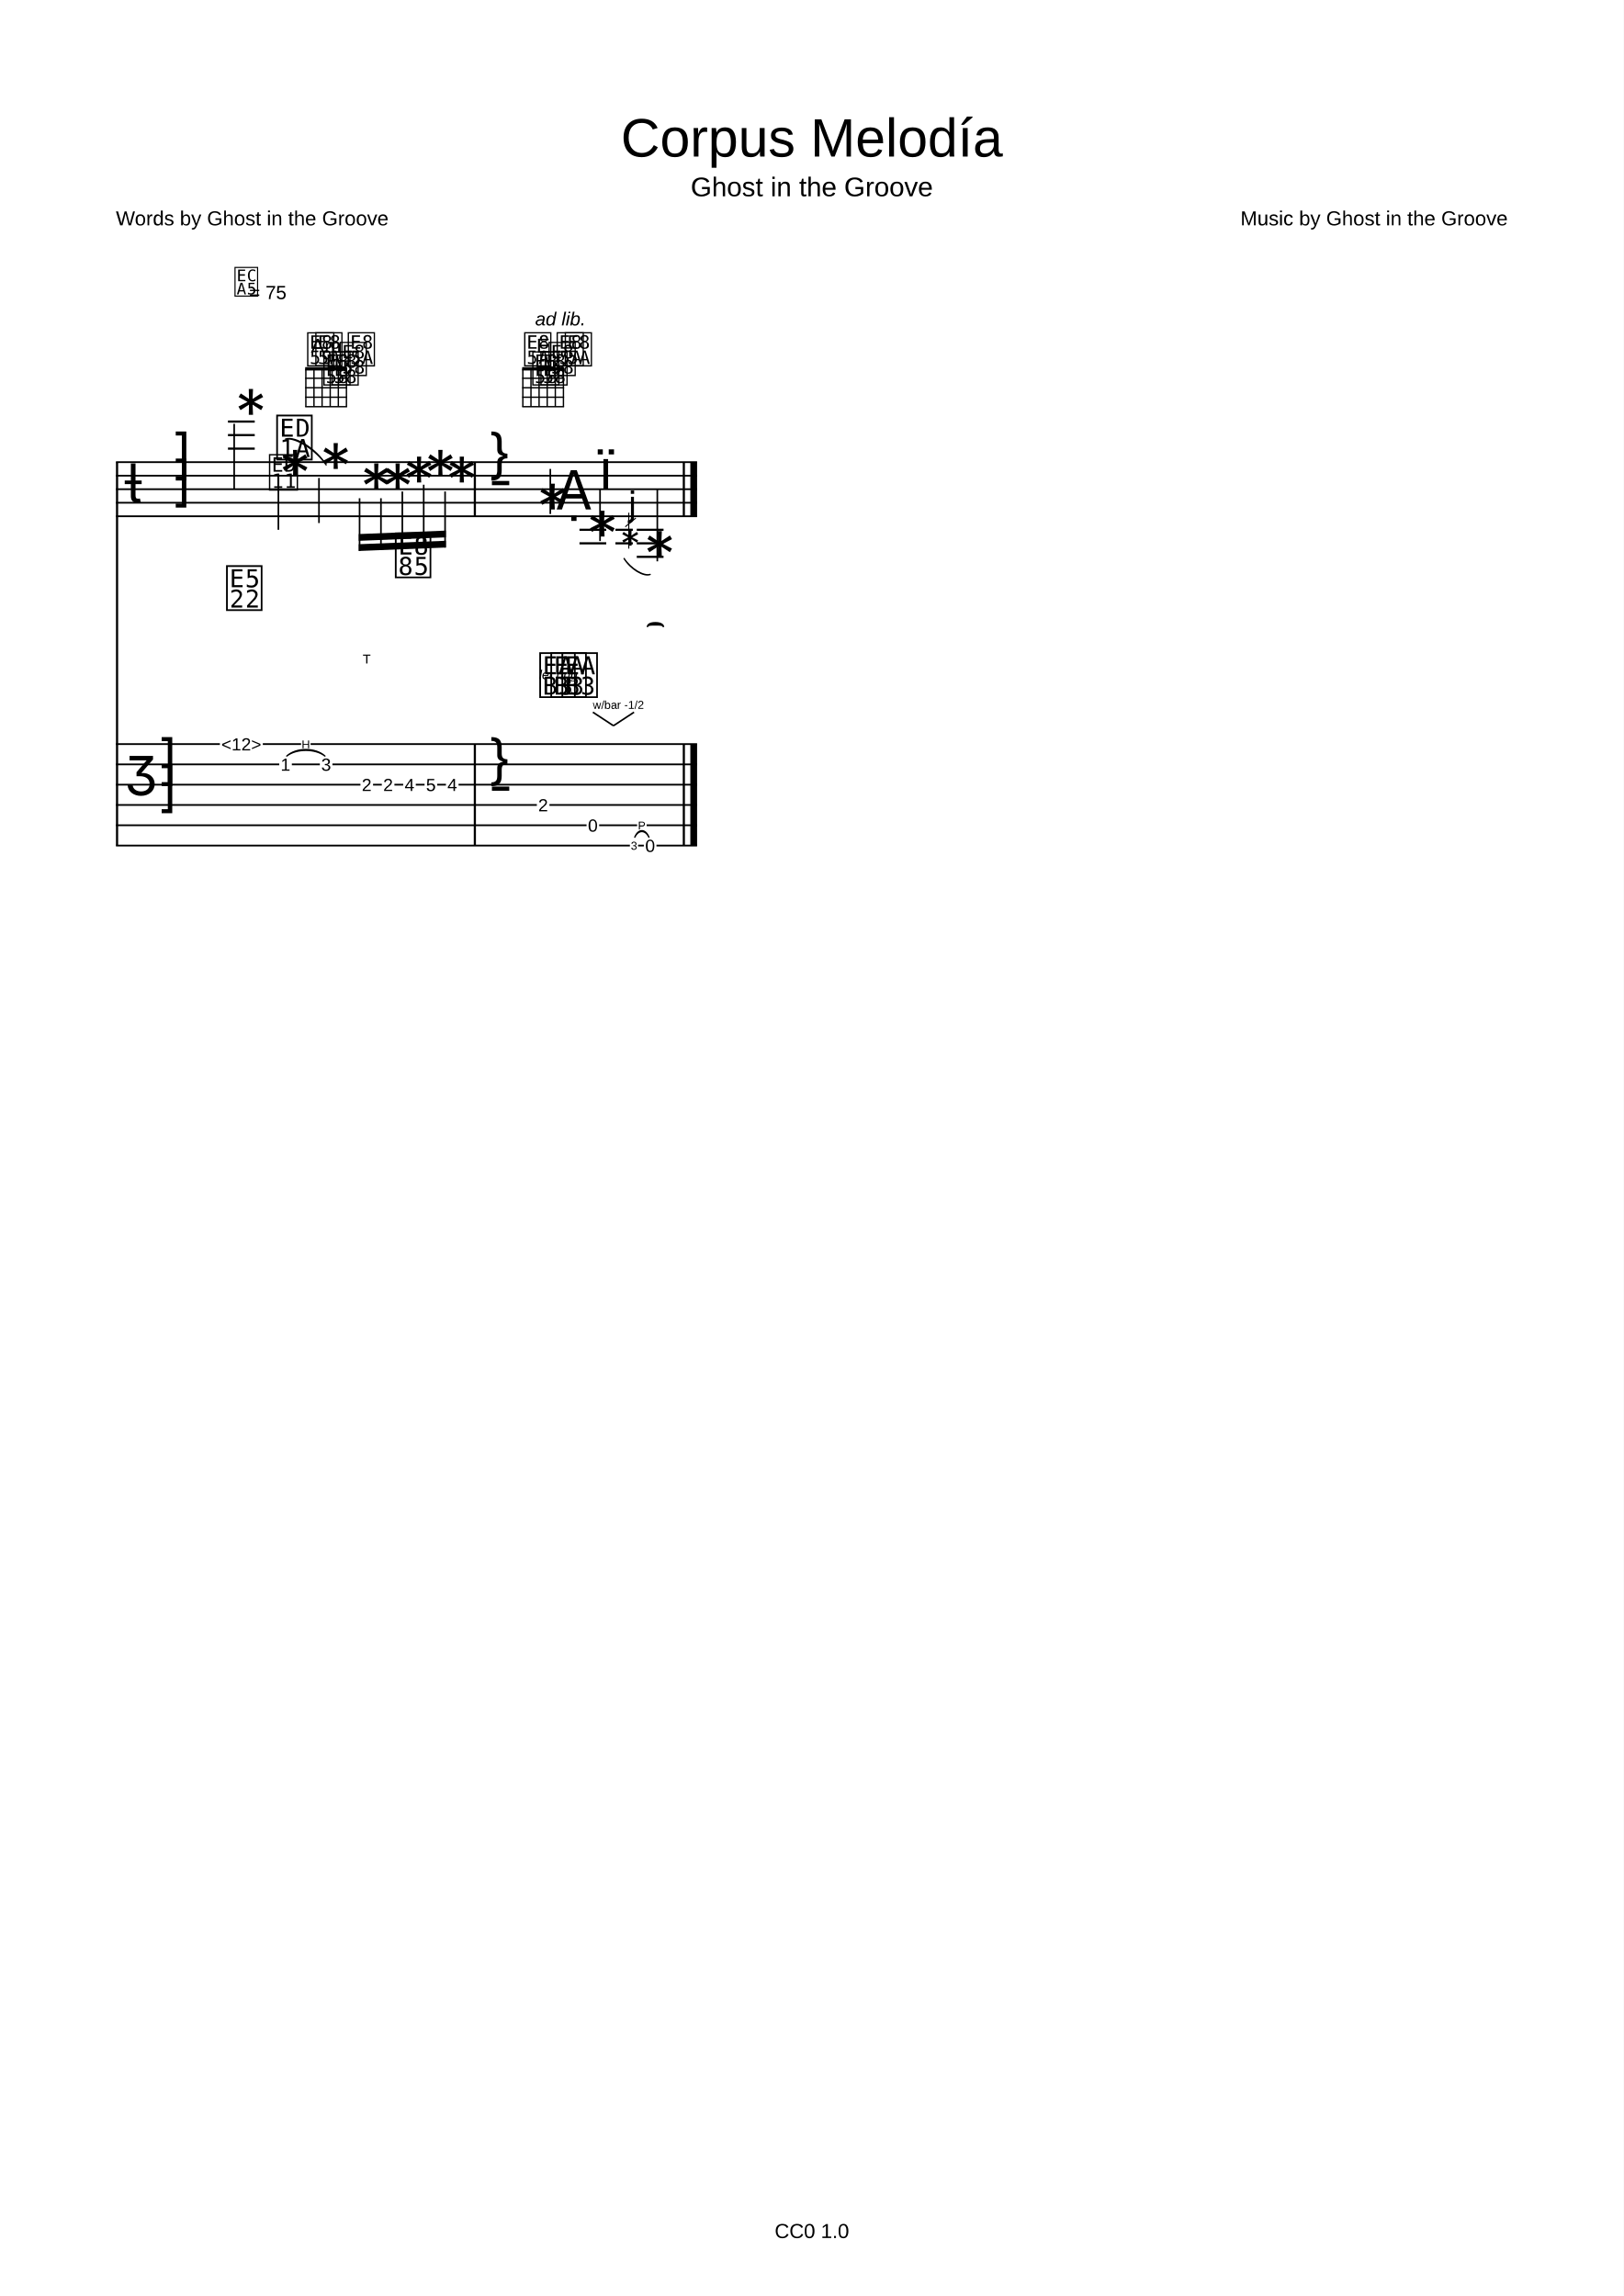
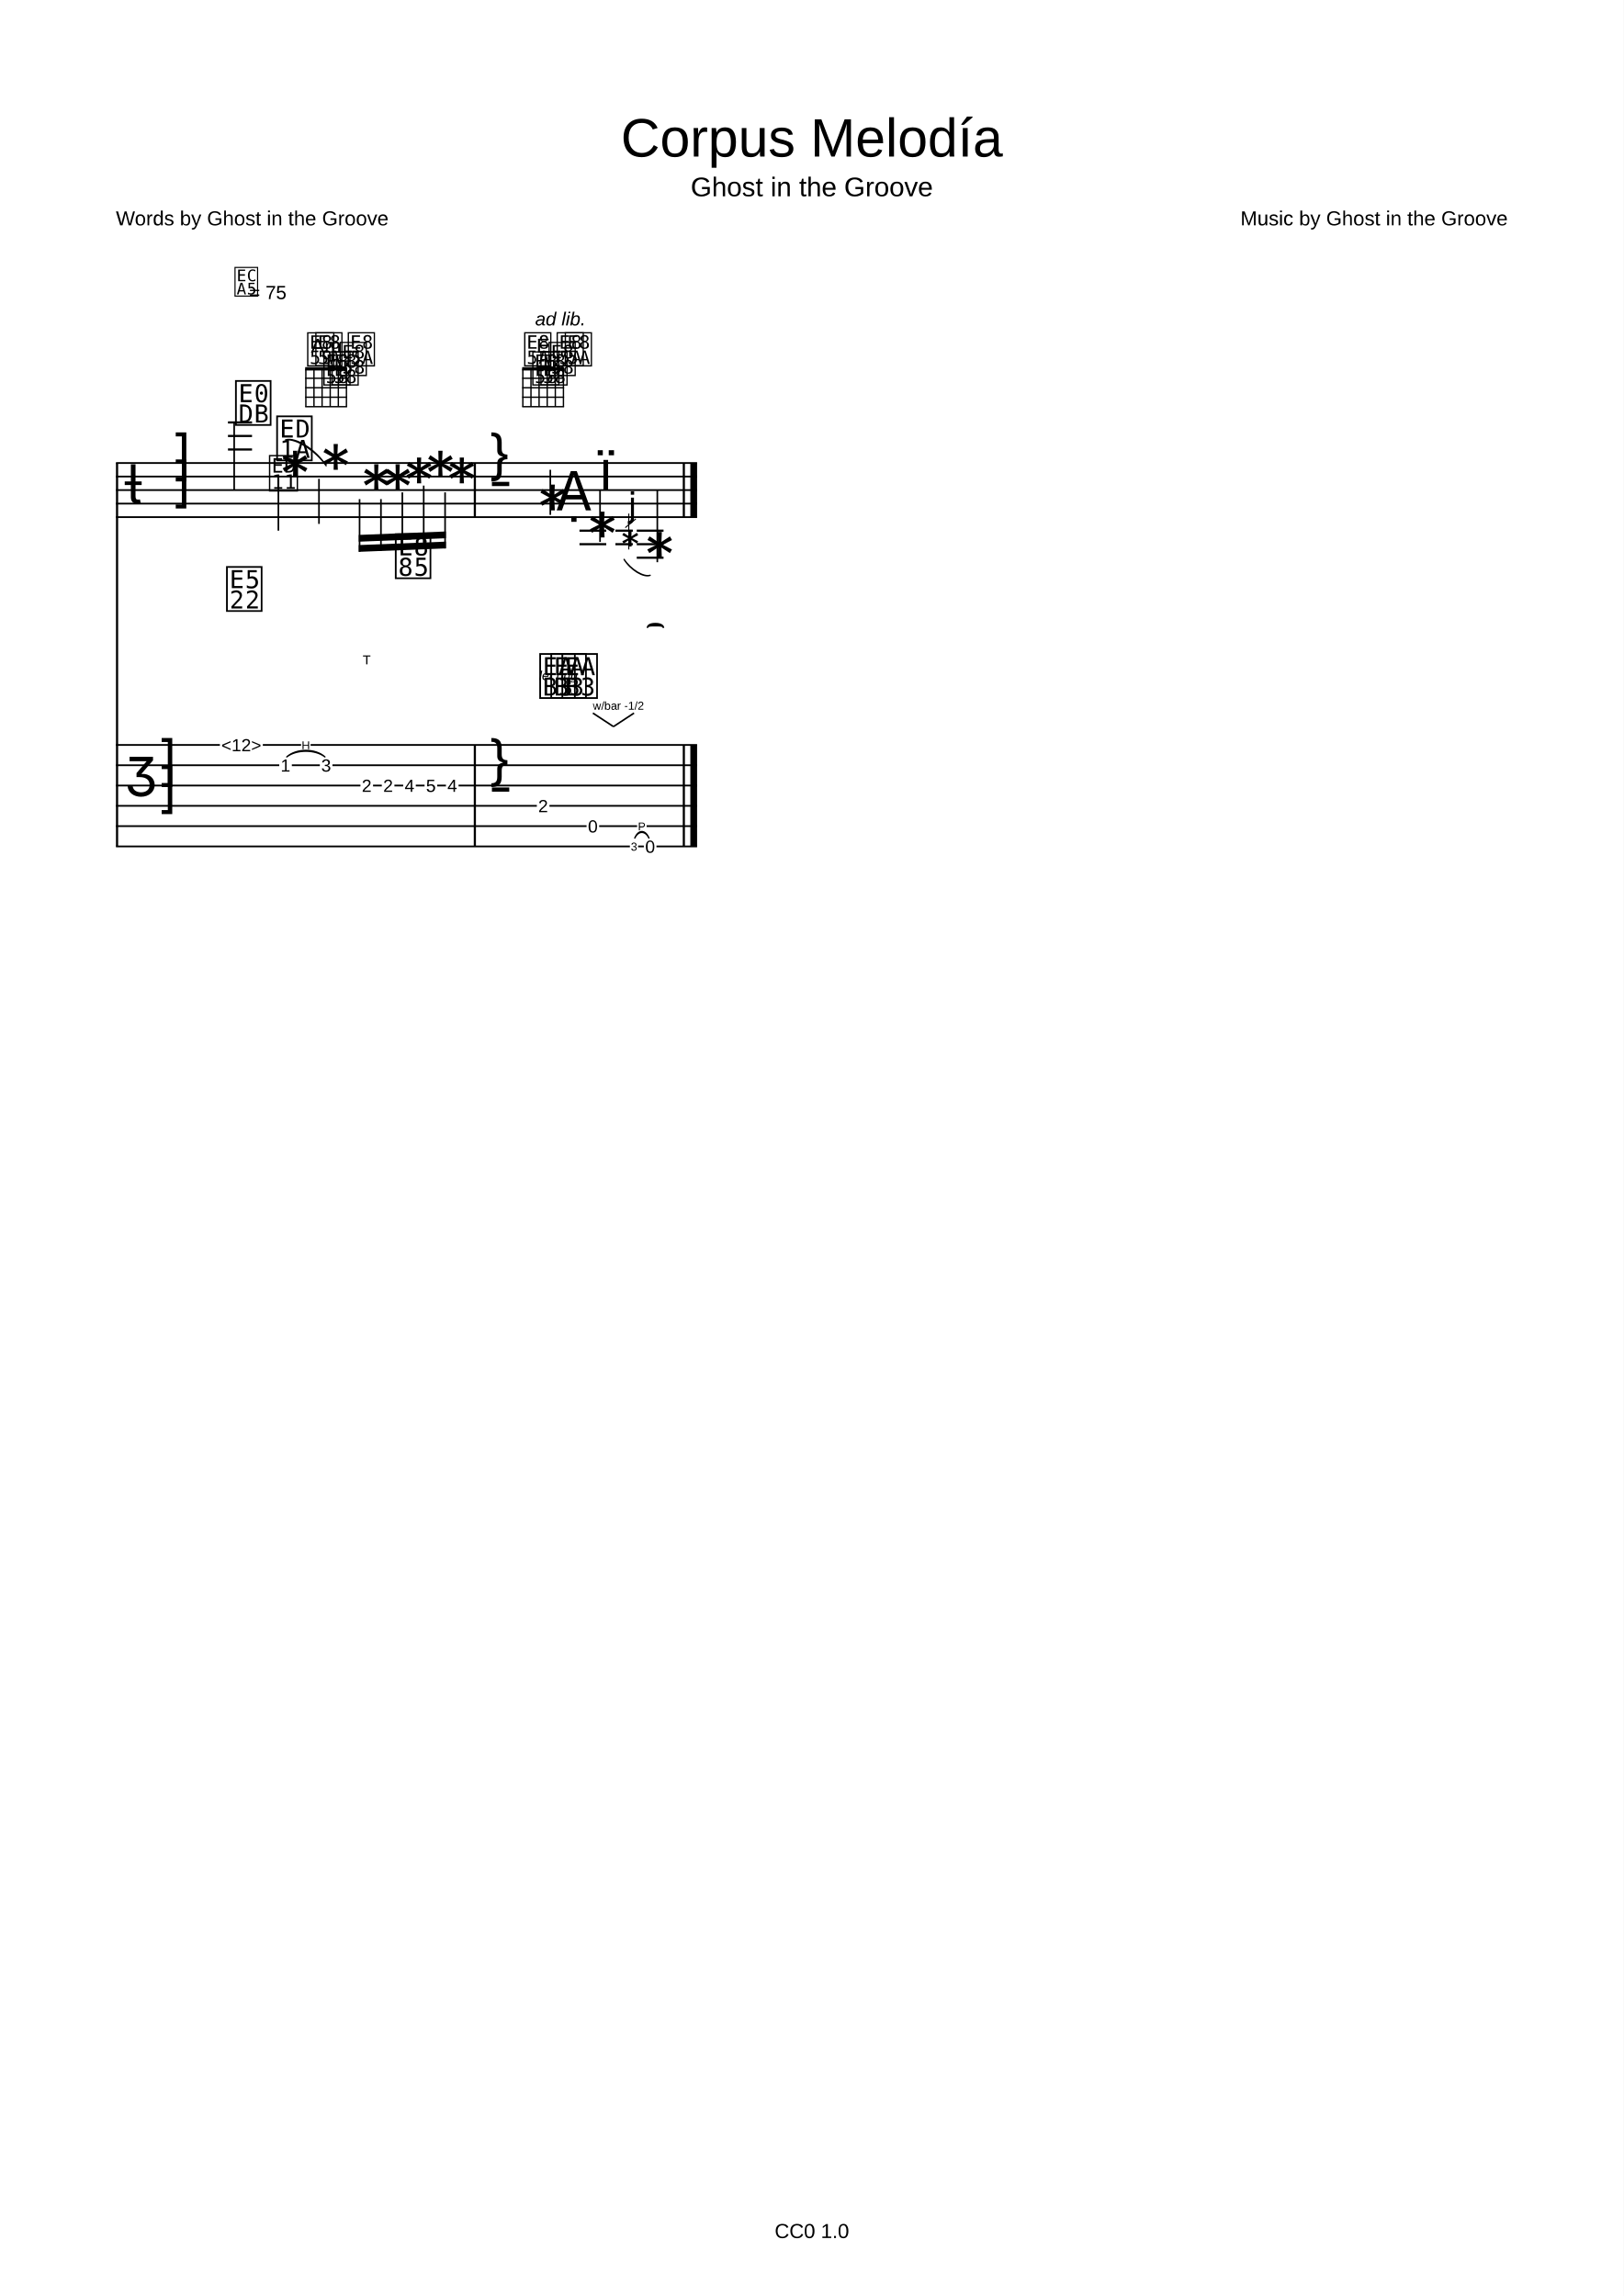
<svg xmlns="http://www.w3.org/2000/svg" width="1200" height="1697.143" viewBox="0 0 120 169.714">
  <style>@font-face{font-family:"Bravura";src:url("Bravura.otf")}text{font-family:"Bravura";font-size:4px}text.t{font-family:Arial,Helvetica,sans-serif}</style>
  <rect x="0" y="0" width="120" height="169.714" fill="white" />
  <g fill="black" stroke="black">
-     <line class="staffLine" x1="8.571" y1="34.161" x2="51.519" y2="34.161" stroke-width="0.13" />
-     <line class="staffLine" x1="8.571" y1="35.161" x2="51.519" y2="35.161" stroke-width="0.13" />
-     <line class="staffLine" x1="8.571" y1="36.161" x2="51.519" y2="36.161" stroke-width="0.13" />
-     <line class="staffLine" x1="8.571" y1="37.161" x2="51.519" y2="37.161" stroke-width="0.13" />
-     <line class="staffLine" x1="8.571" y1="38.161" x2="51.519" y2="38.161" stroke-width="0.13" />
-     <line class="ledgerLine" x1="16.847" y1="33.161" x2="18.827" y2="33.161" stroke-width="0.16" />
-     <line class="ledgerLine" x1="16.847" y1="32.161" x2="18.827" y2="32.161" stroke-width="0.16" />
-     <line class="ledgerLine" x1="16.847" y1="31.161" x2="18.827" y2="31.161" stroke-width="0.16" />
-     <line class="stem" x1="17.307" y1="31.329" x2="17.307" y2="36.161" stroke-width="0.12" />
-     <line class="stem" x1="20.574" y1="35.829" x2="20.574" y2="39.161" stroke-width="0.12" />
-     <line class="stem" x1="23.574" y1="35.329" x2="23.574" y2="38.661" stroke-width="0.12" />
-     <line class="stem" x1="26.574" y1="36.829" x2="26.574" y2="40.724" stroke-width="0.12" />
-     <line class="stem" x1="28.154" y1="36.829" x2="28.154" y2="40.661" stroke-width="0.12" />
-     <line class="stem" x1="29.734" y1="36.329" x2="29.734" y2="40.599" stroke-width="0.12" />
-     <line class="stem" x1="31.314" y1="35.829" x2="31.314" y2="40.536" stroke-width="0.12" />
-     <line class="stem" x1="32.894" y1="36.329" x2="32.894" y2="40.474" stroke-width="0.12" />
-     <line class="barline" x1="35.094" y1="34.161" x2="35.094" y2="38.161" stroke-width="0.16" />
-     <line class="stem" x1="40.671" y1="37.993" x2="40.671" y2="34.661" stroke-width="0.12" />
-     <line class="ledgerLine" x1="42.826" y1="39.161" x2="44.806" y2="39.161" stroke-width="0.16" />
-     <line class="ledgerLine" x1="42.826" y1="40.161" x2="44.806" y2="40.161" stroke-width="0.16" />
-     <line class="stem" x1="44.346" y1="39.993" x2="44.346" y2="36.161" stroke-width="0.12" />
-     <line class="ledgerLine" x1="47.059" y1="39.161" x2="49.039" y2="39.161" stroke-width="0.16" />
-     <line class="ledgerLine" x1="47.059" y1="40.161" x2="49.039" y2="40.161" stroke-width="0.16" />
-     <line class="ledgerLine" x1="47.059" y1="41.161" x2="49.039" y2="41.161" stroke-width="0.16" />
-     <line class="stem" x1="48.579" y1="41.493" x2="48.579" y2="36.161" stroke-width="0.12" />
-     <line class="ledgerLine" x1="45.482" y1="39.161" x2="46.769" y2="39.161" stroke-width="0.16" />
-     <line class="ledgerLine" x1="45.482" y1="40.161" x2="46.769" y2="40.161" stroke-width="0.16" />
-     <line class="stem" x1="46.47" y1="40.552" x2="46.47" y2="37.899" stroke-width="0.078" />
-     <line class="flag" x1="46.21" y1="38.939" x2="46.99" y2="38.289" stroke-width="0.078" />
-     <line class="barline" x1="50.539" y1="34.161" x2="50.539" y2="38.161" stroke-width="0.16" />
-     <line class="barline" x1="51.269" y1="34.161" x2="51.269" y2="38.161" stroke-width="0.5" />
+     <line class="staffLine" x1="8.571" y1="34.225" x2="51.519" y2="34.225" stroke-width="0.13" />
+     <line class="staffLine" x1="8.571" y1="35.225" x2="51.519" y2="35.225" stroke-width="0.13" />
+     <line class="staffLine" x1="8.571" y1="36.225" x2="51.519" y2="36.225" stroke-width="0.13" />
+     <line class="staffLine" x1="8.571" y1="37.225" x2="51.519" y2="37.225" stroke-width="0.13" />
+     <line class="staffLine" x1="8.571" y1="38.225" x2="51.519" y2="38.225" stroke-width="0.13" />
+     <line class="ledgerLine" x1="16.847" y1="33.225" x2="18.627" y2="33.225" stroke-width="0.16" />
+     <line class="ledgerLine" x1="16.847" y1="32.225" x2="18.627" y2="32.225" stroke-width="0.16" />
+     <line class="ledgerLine" x1="16.847" y1="31.225" x2="18.627" y2="31.225" stroke-width="0.16" />
+     <line class="stem" x1="17.307" y1="31.225" x2="17.307" y2="36.225" stroke-width="0.12" />
+     <line class="stem" x1="20.574" y1="35.893" x2="20.574" y2="39.225" stroke-width="0.12" />
+     <line class="stem" x1="23.574" y1="35.393" x2="23.574" y2="38.725" stroke-width="0.12" />
+     <line class="stem" x1="26.574" y1="36.893" x2="26.574" y2="40.788" stroke-width="0.12" />
+     <line class="stem" x1="28.154" y1="36.893" x2="28.154" y2="40.725" stroke-width="0.12" />
+     <line class="stem" x1="29.734" y1="36.393" x2="29.734" y2="40.663" stroke-width="0.12" />
+     <line class="stem" x1="31.314" y1="35.893" x2="31.314" y2="40.6" stroke-width="0.12" />
+     <line class="stem" x1="32.894" y1="36.393" x2="32.894" y2="40.538" stroke-width="0.12" />
+     <line class="barline" x1="35.094" y1="34.225" x2="35.094" y2="38.225" stroke-width="0.16" />
+     <line class="stem" x1="40.671" y1="38.057" x2="40.671" y2="34.725" stroke-width="0.12" />
+     <line class="ledgerLine" x1="42.826" y1="39.225" x2="44.806" y2="39.225" stroke-width="0.16" />
+     <line class="ledgerLine" x1="42.826" y1="40.225" x2="44.806" y2="40.225" stroke-width="0.16" />
+     <line class="stem" x1="44.346" y1="40.057" x2="44.346" y2="36.225" stroke-width="0.12" />
+     <line class="ledgerLine" x1="47.059" y1="39.225" x2="49.039" y2="39.225" stroke-width="0.16" />
+     <line class="ledgerLine" x1="47.059" y1="40.225" x2="49.039" y2="40.225" stroke-width="0.16" />
+     <line class="ledgerLine" x1="47.059" y1="41.225" x2="49.039" y2="41.225" stroke-width="0.16" />
+     <line class="stem" x1="48.579" y1="41.557" x2="48.579" y2="36.225" stroke-width="0.12" />
+     <line class="ledgerLine" x1="45.482" y1="39.225" x2="46.769" y2="39.225" stroke-width="0.16" />
+     <line class="ledgerLine" x1="45.482" y1="40.225" x2="46.769" y2="40.225" stroke-width="0.16" />
+     <line class="stem" x1="46.47" y1="40.616" x2="46.47" y2="37.963" stroke-width="0.078" />
+     <line class="flag" x1="46.21" y1="39.003" x2="46.99" y2="38.353" stroke-width="0.078" />
+     <line class="barline" x1="50.539" y1="34.225" x2="50.539" y2="38.225" stroke-width="0.16" />
+     <line class="barline" x1="51.269" y1="34.225" x2="51.269" y2="38.225" stroke-width="0.5" />
    <line class="chord" x1="25.604" y1="27.261" x2="25.604" y2="30.061" stroke-width="0.1" />
    <line class="chord" x1="25.004" y1="27.261" x2="25.004" y2="30.061" stroke-width="0.1" />
    <line class="chord" x1="24.404" y1="27.261" x2="24.404" y2="30.061" stroke-width="0.1" />
    <line class="chord" x1="23.804" y1="27.261" x2="23.804" y2="30.061" stroke-width="0.1" />
    <line class="chord" x1="23.204" y1="27.261" x2="23.204" y2="30.061" stroke-width="0.1" />
    <line class="chord" x1="22.604" y1="27.261" x2="22.604" y2="30.061" stroke-width="0.1" />
    <line class="chord" x1="22.554" y1="27.261" x2="25.654" y2="27.261" stroke-width="0.25" />
    <line class="chord" x1="22.554" y1="27.961" x2="25.654" y2="27.961" stroke-width="0.1" />
    <line class="chord" x1="22.554" y1="28.661" x2="25.654" y2="28.661" stroke-width="0.1" />
    <line class="chord" x1="22.554" y1="29.361" x2="25.654" y2="29.361" stroke-width="0.1" />
    <line class="chord" x1="22.554" y1="30.061" x2="25.654" y2="30.061" stroke-width="0.1" />
    <line class="chord" x1="41.641" y1="27.261" x2="41.641" y2="30.061" stroke-width="0.1" />
    <line class="chord" x1="41.041" y1="27.261" x2="41.041" y2="30.061" stroke-width="0.1" />
    <line class="chord" x1="40.441" y1="27.261" x2="40.441" y2="30.061" stroke-width="0.1" />
    <line class="chord" x1="39.841" y1="27.261" x2="39.841" y2="30.061" stroke-width="0.1" />
    <line class="chord" x1="39.241" y1="27.261" x2="39.241" y2="30.061" stroke-width="0.1" />
    <line class="chord" x1="38.641" y1="27.261" x2="38.641" y2="30.061" stroke-width="0.1" />
    <line class="chord" x1="38.591" y1="27.261" x2="41.691" y2="27.261" stroke-width="0.25" />
    <line class="chord" x1="38.591" y1="27.961" x2="41.691" y2="27.961" stroke-width="0.1" />
    <line class="chord" x1="38.591" y1="28.661" x2="41.691" y2="28.661" stroke-width="0.1" />
    <line class="chord" x1="38.591" y1="29.361" x2="41.691" y2="29.361" stroke-width="0.1" />
    <line class="chord" x1="38.591" y1="30.061" x2="41.691" y2="30.061" stroke-width="0.1" />
-     <line class="staffLine" x1="8.571" y1="55.001" x2="51.519" y2="55.001" stroke-width="0.13" />
-     <line class="staffLine" x1="8.571" y1="56.501" x2="51.519" y2="56.501" stroke-width="0.13" />
-     <line class="staffLine" x1="8.571" y1="58.001" x2="51.519" y2="58.001" stroke-width="0.13" />
-     <line class="staffLine" x1="8.571" y1="59.501" x2="51.519" y2="59.501" stroke-width="0.13" />
-     <line class="staffLine" x1="8.571" y1="61.001" x2="51.519" y2="61.001" stroke-width="0.13" />
-     <line class="staffLine" x1="8.571" y1="62.501" x2="51.519" y2="62.501" stroke-width="0.13" />
-     <line class="barline" x1="35.094" y1="55.001" x2="35.094" y2="62.501" stroke-width="0.16" />
-     <line class="barline" x1="50.539" y1="55.001" x2="50.539" y2="62.501" stroke-width="0.16" />
-     <line class="barline" x1="51.269" y1="55.001" x2="51.269" y2="62.501" stroke-width="0.5" />
-     <line class="bend" x1="43.816" y1="52.644" x2="45.337" y2="53.644" stroke-width="0.12" />
-     <line class="bend" x1="45.337" y1="53.644" x2="46.859" y2="52.644" stroke-width="0.12" />
-     <line class="barline" x1="8.651" y1="34.161" x2="8.651" y2="62.501" stroke-width="0.16" />
-     <polygon class="beam" stroke="none" points="26.514,40.226 32.954,39.971 32.954,40.471 26.514,40.726" />
-     <polygon class="beam" stroke="none" points="26.514,39.476 32.954,39.221 32.954,39.721 26.514,39.976" />
-     <text class="clef" x="9.171" y="37.161" stroke="none"></text>
-     <text class="timeSignature" x="12.755" y="35.161" stroke="none"></text>
-     <text class="timeSignature" x="12.755" y="37.161" stroke="none"></text>
-     <text class="notehead" x="17.247" y="31.161" stroke="none"></text>
-     <text class="notehead" x="20.514" y="35.661" stroke="none"></text>
-     <text class="fingering" x="19.775" y="36.068" style="font-size:3.2px" stroke="none"></text>
-     <text class="notehead" x="23.514" y="35.161" stroke="none"></text>
-     <text class="notehead" x="26.514" y="36.661" stroke="none"></text>
-     <text class="notehead" x="28.094" y="36.661" stroke="none"></text>
-     <text class="notehead" x="29.674" y="36.161" stroke="none"></text>
-     <text class="notehead" x="31.254" y="35.661" stroke="none"></text>
-     <text class="notehead" x="32.834" y="36.161" stroke="none"></text>
-     <text class="tuplet" x="29.06" y="42.491" stroke="none"></text>
-     <text class="fingering" x="20.29" y="33.78" stroke="none"></text>
-     <text class="timeSignature" x="36.078" y="35.161" stroke="none"></text>
-     <text class="timeSignature" x="36.074" y="37.161" stroke="none"></text>
-     <text class="notehead" x="39.551" y="38.161" stroke="none"></text>
-     <text class="dot" x="41.031" y="37.661" stroke="none"></text>
-     <text class="notehead" x="43.226" y="40.161" stroke="none"></text>
-     <text class="flag" x="44.286" y="36.121" stroke="none"></text>
-     <text class="notehead" x="47.459" y="41.661" stroke="none"></text>
-     <text class="notehead" x="45.742" y="40.661" style="font-size:2.6px" stroke="none"></text>
-     <text class="flag" x="46.431" y="38.143" style="font-size:2.6px" stroke="none"></text>
+     <line class="staffLine" x1="8.571" y1="55.065" x2="51.519" y2="55.065" stroke-width="0.13" />
+     <line class="staffLine" x1="8.571" y1="56.565" x2="51.519" y2="56.565" stroke-width="0.13" />
+     <line class="staffLine" x1="8.571" y1="58.065" x2="51.519" y2="58.065" stroke-width="0.13" />
+     <line class="staffLine" x1="8.571" y1="59.565" x2="51.519" y2="59.565" stroke-width="0.13" />
+     <line class="staffLine" x1="8.571" y1="61.065" x2="51.519" y2="61.065" stroke-width="0.13" />
+     <line class="staffLine" x1="8.571" y1="62.565" x2="51.519" y2="62.565" stroke-width="0.13" />
+     <line class="barline" x1="35.094" y1="55.065" x2="35.094" y2="62.565" stroke-width="0.16" />
+     <line class="barline" x1="50.539" y1="55.065" x2="50.539" y2="62.565" stroke-width="0.16" />
+     <line class="barline" x1="51.269" y1="55.065" x2="51.269" y2="62.565" stroke-width="0.5" />
+     <line class="bend" x1="43.816" y1="52.708" x2="45.337" y2="53.708" stroke-width="0.12" />
+     <line class="bend" x1="45.337" y1="53.708" x2="46.859" y2="52.708" stroke-width="0.12" />
+     <line class="barline" x1="8.651" y1="34.225" x2="8.651" y2="62.565" stroke-width="0.16" />
+     <polygon class="beam" stroke="none" points="26.514,40.29 32.954,40.035 32.954,40.535 26.514,40.79" />
+     <polygon class="beam" stroke="none" points="26.514,39.54 32.954,39.285 32.954,39.785 26.514,40.04" />
+     <text class="clef" x="9.171" y="37.225" stroke="none"></text>
+     <text class="timeSignature" x="12.755" y="35.225" stroke="none"></text>
+     <text class="timeSignature" x="12.755" y="37.225" stroke="none"></text>
+     <text class="notehead" x="17.247" y="31.225" stroke="none"></text>
+     <text class="notehead" x="20.514" y="35.725" stroke="none"></text>
+     <text class="fingering" x="19.775" y="36.132" style="font-size:3.2px" stroke="none"></text>
+     <text class="notehead" x="23.514" y="35.225" stroke="none"></text>
+     <text class="notehead" x="26.514" y="36.725" stroke="none"></text>
+     <text class="notehead" x="28.094" y="36.725" stroke="none"></text>
+     <text class="notehead" x="29.674" y="36.225" stroke="none"></text>
+     <text class="notehead" x="31.254" y="35.725" stroke="none"></text>
+     <text class="notehead" x="32.834" y="36.225" stroke="none"></text>
+     <text class="tuplet" x="29.06" y="42.555" stroke="none"></text>
+     <text class="fingering" x="20.29" y="33.844" stroke="none"></text>
+     <text class="timeSignature" x="36.078" y="35.225" stroke="none"></text>
+     <text class="timeSignature" x="36.074" y="37.225" stroke="none"></text>
+     <text class="notehead" x="39.551" y="38.225" stroke="none"></text>
+     <text class="dot" x="41.031" y="37.725" stroke="none"></text>
+     <text class="notehead" x="43.226" y="40.225" stroke="none"></text>
+     <text class="flag" x="44.286" y="36.185" stroke="none"></text>
+     <text class="notehead" x="47.459" y="41.725" stroke="none"></text>
+     <text class="notehead" x="45.742" y="40.725" style="font-size:2.6px" stroke="none"></text>
+     <text class="flag" x="46.431" y="38.207" style="font-size:2.6px" stroke="none"></text>
    <text class="chord" x="25.602" y="26.898" style="font-size:3px" stroke="none"></text>
    <text class="chord" x="25.002" y="27.613" style="font-size:3px" stroke="none"></text>
    <text class="chord" x="24.402" y="28.313" style="font-size:3px" stroke="none"></text>
    <text class="chord" x="23.802" y="28.313" style="font-size:3px" stroke="none"></text>
    <text class="chord" x="23.202" y="26.898" style="font-size:3px" stroke="none"></text>
    <text class="chord" x="22.602" y="26.901" style="font-size:3px" stroke="none"></text>
    <text class="chord" x="41.64" y="26.898" style="font-size:3px" stroke="none"></text>
    <text class="chord" x="41.04" y="26.898" style="font-size:3px" stroke="none"></text>
    <text class="chord" x="40.44" y="27.613" style="font-size:3px" stroke="none"></text>
    <text class="chord" x="39.84" y="28.313" style="font-size:3px" stroke="none"></text>
    <text class="chord" x="39.24" y="28.313" style="font-size:3px" stroke="none"></text>
    <text class="chord" x="38.64" y="26.898" style="font-size:3px" stroke="none"></text>
-     <text class="dynamic" x="16.581" y="44.91" stroke="none"></text>
-     <text class="clef" x="9.183" y="58.783" stroke="none"></text>
-     <text class="timeSignature" x="11.715" y="57.751" stroke="none"></text>
-     <text class="timeSignature" x="11.715" y="59.751" stroke="none"></text>
-     <text class="timeSignature" x="36.078" y="57.751" stroke="none"></text>
-     <text class="timeSignature" x="36.074" y="59.751" stroke="none"></text>
-     <text class="vibrato" x="39.731" y="51.344" stroke="none"></text>
-     <text class="vibrato" x="40.551" y="51.344" stroke="none"></text>
-     <text class="vibrato" x="41.371" y="51.344" stroke="none"></text>
-     <text class="technique" x="47.73" y="47.994" style="font-size:2.8px" stroke="none"></text>
+     <text class="dynamic" x="16.581" y="44.974" stroke="none"></text>
+     <text class="clef" x="9.183" y="58.847" stroke="none"></text>
+     <text class="timeSignature" x="11.715" y="57.815" stroke="none"></text>
+     <text class="timeSignature" x="11.715" y="59.815" stroke="none"></text>
+     <text class="timeSignature" x="36.078" y="57.815" stroke="none"></text>
+     <text class="timeSignature" x="36.074" y="59.815" stroke="none"></text>
+     <text class="vibrato" x="39.731" y="51.408" stroke="none"></text>
+     <text class="vibrato" x="40.551" y="51.408" stroke="none"></text>
+     <text class="vibrato" x="41.371" y="51.408" stroke="none"></text>
+     <text class="technique" x="47.73" y="48.058" style="font-size:2.8px" stroke="none"></text>
    <text class="tempo" x="17.247" y="21.76" style="font-size:2.6px" stroke="none"></text>
    <text class="t credit" x="60" y="11.571" style="font-size:4px" text-anchor="middle" stroke="none">Corpus Melodía</text>
    <text class="t credit" x="60" y="14.511" style="font-size:2px" text-anchor="middle" stroke="none">Ghost in the Groove</text>
    <text class="t credit" x="8.571" y="16.656" style="font-size:1.5px" text-anchor="start" stroke="none">Words by Ghost in the Groove</text>
    <text class="t credit" x="111.429" y="16.656" style="font-size:1.5px" text-anchor="end" stroke="none">Music by Ghost in the Groove</text>
    <text class="t chord" x="24.104" y="26.073" style="font-size:1.5px" text-anchor="middle" stroke="none">Am</text>
    <text class="t chord" x="40.141" y="26.073" style="font-size:1.5px" text-anchor="middle" stroke="none">E</text>
    <text class="t beatText" x="39.551" y="24.054" style="font-size:1.4px;font-style:italic" text-anchor="start" stroke="none">ad lib.</text>
-     <rect class="knockout" x="16.251" y="54.429" width="3.172" height="1.144" fill="white" stroke="none" />
-     <text class="t fretNumber" x="17.837" y="55.469" style="font-size:1.3px" text-anchor="middle" stroke="none">&lt;12&gt;</text>
-     <rect class="knockout" x="20.638" y="55.929" width="0.931" height="1.144" fill="white" stroke="none" />
-     <text class="t fretNumber" x="21.104" y="56.969" style="font-size:1.3px" text-anchor="middle" stroke="none">1</text>
-     <rect class="knockout" x="23.638" y="55.929" width="0.931" height="1.144" fill="white" stroke="none" />
-     <text class="t fretNumber" x="24.104" y="56.969" style="font-size:1.3px" text-anchor="middle" stroke="none">3</text>
-     <rect class="knockout" x="22.252" y="54.633" width="0.703" height="0.748" fill="white" stroke="none" />
-     <text class="t technique" x="22.604" y="55.313" style="font-size:0.85px" text-anchor="middle" stroke="none">H</text>
-     <rect class="knockout" x="26.638" y="57.429" width="0.931" height="1.144" fill="white" stroke="none" />
-     <text class="t fretNumber" x="27.104" y="58.469" style="font-size:1.3px" text-anchor="middle" stroke="none">2</text>
-     <rect class="knockout" x="28.218" y="57.429" width="0.931" height="1.144" fill="white" stroke="none" />
-     <text class="t fretNumber" x="28.684" y="58.469" style="font-size:1.3px" text-anchor="middle" stroke="none">2</text>
-     <rect class="knockout" x="29.798" y="57.429" width="0.931" height="1.144" fill="white" stroke="none" />
-     <text class="t fretNumber" x="30.264" y="58.469" style="font-size:1.3px" text-anchor="middle" stroke="none">4</text>
-     <rect class="knockout" x="31.378" y="57.429" width="0.931" height="1.144" fill="white" stroke="none" />
-     <text class="t fretNumber" x="31.844" y="58.469" style="font-size:1.3px" text-anchor="middle" stroke="none">5</text>
-     <rect class="knockout" x="32.958" y="57.429" width="0.931" height="1.144" fill="white" stroke="none" />
-     <text class="t fretNumber" x="33.424" y="58.469" style="font-size:1.3px" text-anchor="middle" stroke="none">4</text>
-     <rect class="knockout" x="39.676" y="58.929" width="0.931" height="1.144" fill="white" stroke="none" />
-     <text class="t fretNumber" x="40.141" y="59.969" style="font-size:1.3px" text-anchor="middle" stroke="none">2</text>
-     <rect class="knockout" x="43.35" y="60.429" width="0.931" height="1.144" fill="white" stroke="none" />
-     <text class="t fretNumber" x="43.816" y="61.469" style="font-size:1.3px" text-anchor="middle" stroke="none">0</text>
-     <rect class="knockout" x="46.552" y="62.129" width="0.605" height="0.744" fill="white" stroke="none" />
-     <text class="t fretNumber" x="46.855" y="62.805" style="font-size:0.845px" text-anchor="middle" stroke="none">3</text>
-     <rect class="knockout" x="47.584" y="61.929" width="0.931" height="1.144" fill="white" stroke="none" />
-     <text class="t fretNumber" x="48.049" y="62.969" style="font-size:1.3px" text-anchor="middle" stroke="none">0</text>
-     <rect class="knockout" x="47.085" y="60.633" width="0.703" height="0.748" fill="white" stroke="none" />
-     <text class="t technique" x="47.436" y="61.313" style="font-size:0.85px" text-anchor="middle" stroke="none">P</text>
-     <text class="t bend" x="43.816" y="52.394" style="font-size:0.85px" text-anchor="start" stroke="none">w/bar -1/2</text>
-     <text class="t technique" x="39.841" y="50.194" style="font-size:0.95px;font-style:italic" text-anchor="start" stroke="none">let ring</text>
-     <text class="t technique" x="27.104" y="49.044" style="font-size:0.95px" text-anchor="middle" stroke="none">T</text>
+     <rect class="knockout" x="16.251" y="54.493" width="3.172" height="1.144" fill="white" stroke="none" />
+     <text class="t fretNumber" x="17.837" y="55.533" style="font-size:1.3px" text-anchor="middle" stroke="none">&lt;12&gt;</text>
+     <rect class="knockout" x="20.638" y="55.993" width="0.931" height="1.144" fill="white" stroke="none" />
+     <text class="t fretNumber" x="21.104" y="57.033" style="font-size:1.3px" text-anchor="middle" stroke="none">1</text>
+     <rect class="knockout" x="23.638" y="55.993" width="0.931" height="1.144" fill="white" stroke="none" />
+     <text class="t fretNumber" x="24.104" y="57.033" style="font-size:1.3px" text-anchor="middle" stroke="none">3</text>
+     <rect class="knockout" x="22.252" y="54.697" width="0.703" height="0.748" fill="white" stroke="none" />
+     <text class="t technique" x="22.604" y="55.377" style="font-size:0.85px" text-anchor="middle" stroke="none">H</text>
+     <rect class="knockout" x="26.638" y="57.493" width="0.931" height="1.144" fill="white" stroke="none" />
+     <text class="t fretNumber" x="27.104" y="58.533" style="font-size:1.3px" text-anchor="middle" stroke="none">2</text>
+     <rect class="knockout" x="28.218" y="57.493" width="0.931" height="1.144" fill="white" stroke="none" />
+     <text class="t fretNumber" x="28.684" y="58.533" style="font-size:1.3px" text-anchor="middle" stroke="none">2</text>
+     <rect class="knockout" x="29.798" y="57.493" width="0.931" height="1.144" fill="white" stroke="none" />
+     <text class="t fretNumber" x="30.264" y="58.533" style="font-size:1.3px" text-anchor="middle" stroke="none">4</text>
+     <rect class="knockout" x="31.378" y="57.493" width="0.931" height="1.144" fill="white" stroke="none" />
+     <text class="t fretNumber" x="31.844" y="58.533" style="font-size:1.3px" text-anchor="middle" stroke="none">5</text>
+     <rect class="knockout" x="32.958" y="57.493" width="0.931" height="1.144" fill="white" stroke="none" />
+     <text class="t fretNumber" x="33.424" y="58.533" style="font-size:1.3px" text-anchor="middle" stroke="none">4</text>
+     <rect class="knockout" x="39.676" y="58.993" width="0.931" height="1.144" fill="white" stroke="none" />
+     <text class="t fretNumber" x="40.141" y="60.033" style="font-size:1.3px" text-anchor="middle" stroke="none">2</text>
+     <rect class="knockout" x="43.35" y="60.493" width="0.931" height="1.144" fill="white" stroke="none" />
+     <text class="t fretNumber" x="43.816" y="61.533" style="font-size:1.3px" text-anchor="middle" stroke="none">0</text>
+     <rect class="knockout" x="46.552" y="62.193" width="0.605" height="0.744" fill="white" stroke="none" />
+     <text class="t fretNumber" x="46.855" y="62.869" style="font-size:0.845px" text-anchor="middle" stroke="none">3</text>
+     <rect class="knockout" x="47.584" y="61.993" width="0.931" height="1.144" fill="white" stroke="none" />
+     <text class="t fretNumber" x="48.049" y="63.033" style="font-size:1.3px" text-anchor="middle" stroke="none">0</text>
+     <rect class="knockout" x="47.085" y="60.697" width="0.703" height="0.748" fill="white" stroke="none" />
+     <text class="t technique" x="47.436" y="61.377" style="font-size:0.85px" text-anchor="middle" stroke="none">P</text>
+     <text class="t bend" x="43.816" y="52.458" style="font-size:0.85px" text-anchor="start" stroke="none">w/bar -1/2</text>
+     <text class="t technique" x="39.841" y="50.258" style="font-size:0.95px;font-style:italic" text-anchor="start" stroke="none">let ring</text>
+     <text class="t technique" x="27.104" y="49.108" style="font-size:0.95px" text-anchor="middle" stroke="none">T</text>
    <text class="t tempo" x="18.411" y="22.11" style="font-size:1.4px" text-anchor="start" stroke="none">= 75</text>
    <text class="t credit" x="60" y="165.429" style="font-size:1.5px" text-anchor="middle" stroke="none">CC0 1.0</text>
-     <path class="slur" stroke-width="0.1" stroke-linejoin="round" d="M21.104,32.452 C21.854,32.223 23.354,33.177 24.104,34.361 C23.354,33.257 21.854,32.303 21.104,32.452Z" />
-     <path class="slur" stroke-width="0.1" stroke-linejoin="round" d="M46.125,41.286 C46.606,42.032 47.568,42.62 48.049,42.461 C47.568,42.648 46.606,42.061 46.125,41.286Z" />
-     <path class="slur" stroke-width="0.1" stroke-linejoin="round" d="M21.194,55.883 C21.899,55.243 23.309,55.243 24.013,55.883 C23.309,55.323 21.899,55.323 21.194,55.883Z" />
-     <path class="slur" stroke-width="0.1" stroke-linejoin="round" d="M46.914,61.883 C47.175,61.243 47.698,61.243 47.959,61.883 C47.698,61.323 47.175,61.323 46.914,61.883Z" />
+     <path class="slur" stroke-width="0.1" stroke-linejoin="round" d="M21.104,32.516 C21.854,32.287 23.354,33.241 24.104,34.425 C23.354,33.321 21.854,32.367 21.104,32.516Z" />
+     <path class="slur" stroke-width="0.1" stroke-linejoin="round" d="M46.125,41.35 C46.606,42.096 47.568,42.684 48.049,42.525 C47.568,42.712 46.606,42.125 46.125,41.35Z" />
+     <path class="slur" stroke-width="0.1" stroke-linejoin="round" d="M21.194,55.947 C21.899,55.307 23.309,55.307 24.013,55.947 C23.309,55.387 21.899,55.387 21.194,55.947Z" />
+     <path class="slur" stroke-width="0.1" stroke-linejoin="round" d="M46.914,61.947 C47.175,61.307 47.698,61.307 47.959,61.947 C47.698,61.387 47.175,61.387 46.914,61.947Z" />
  </g>
</svg>
